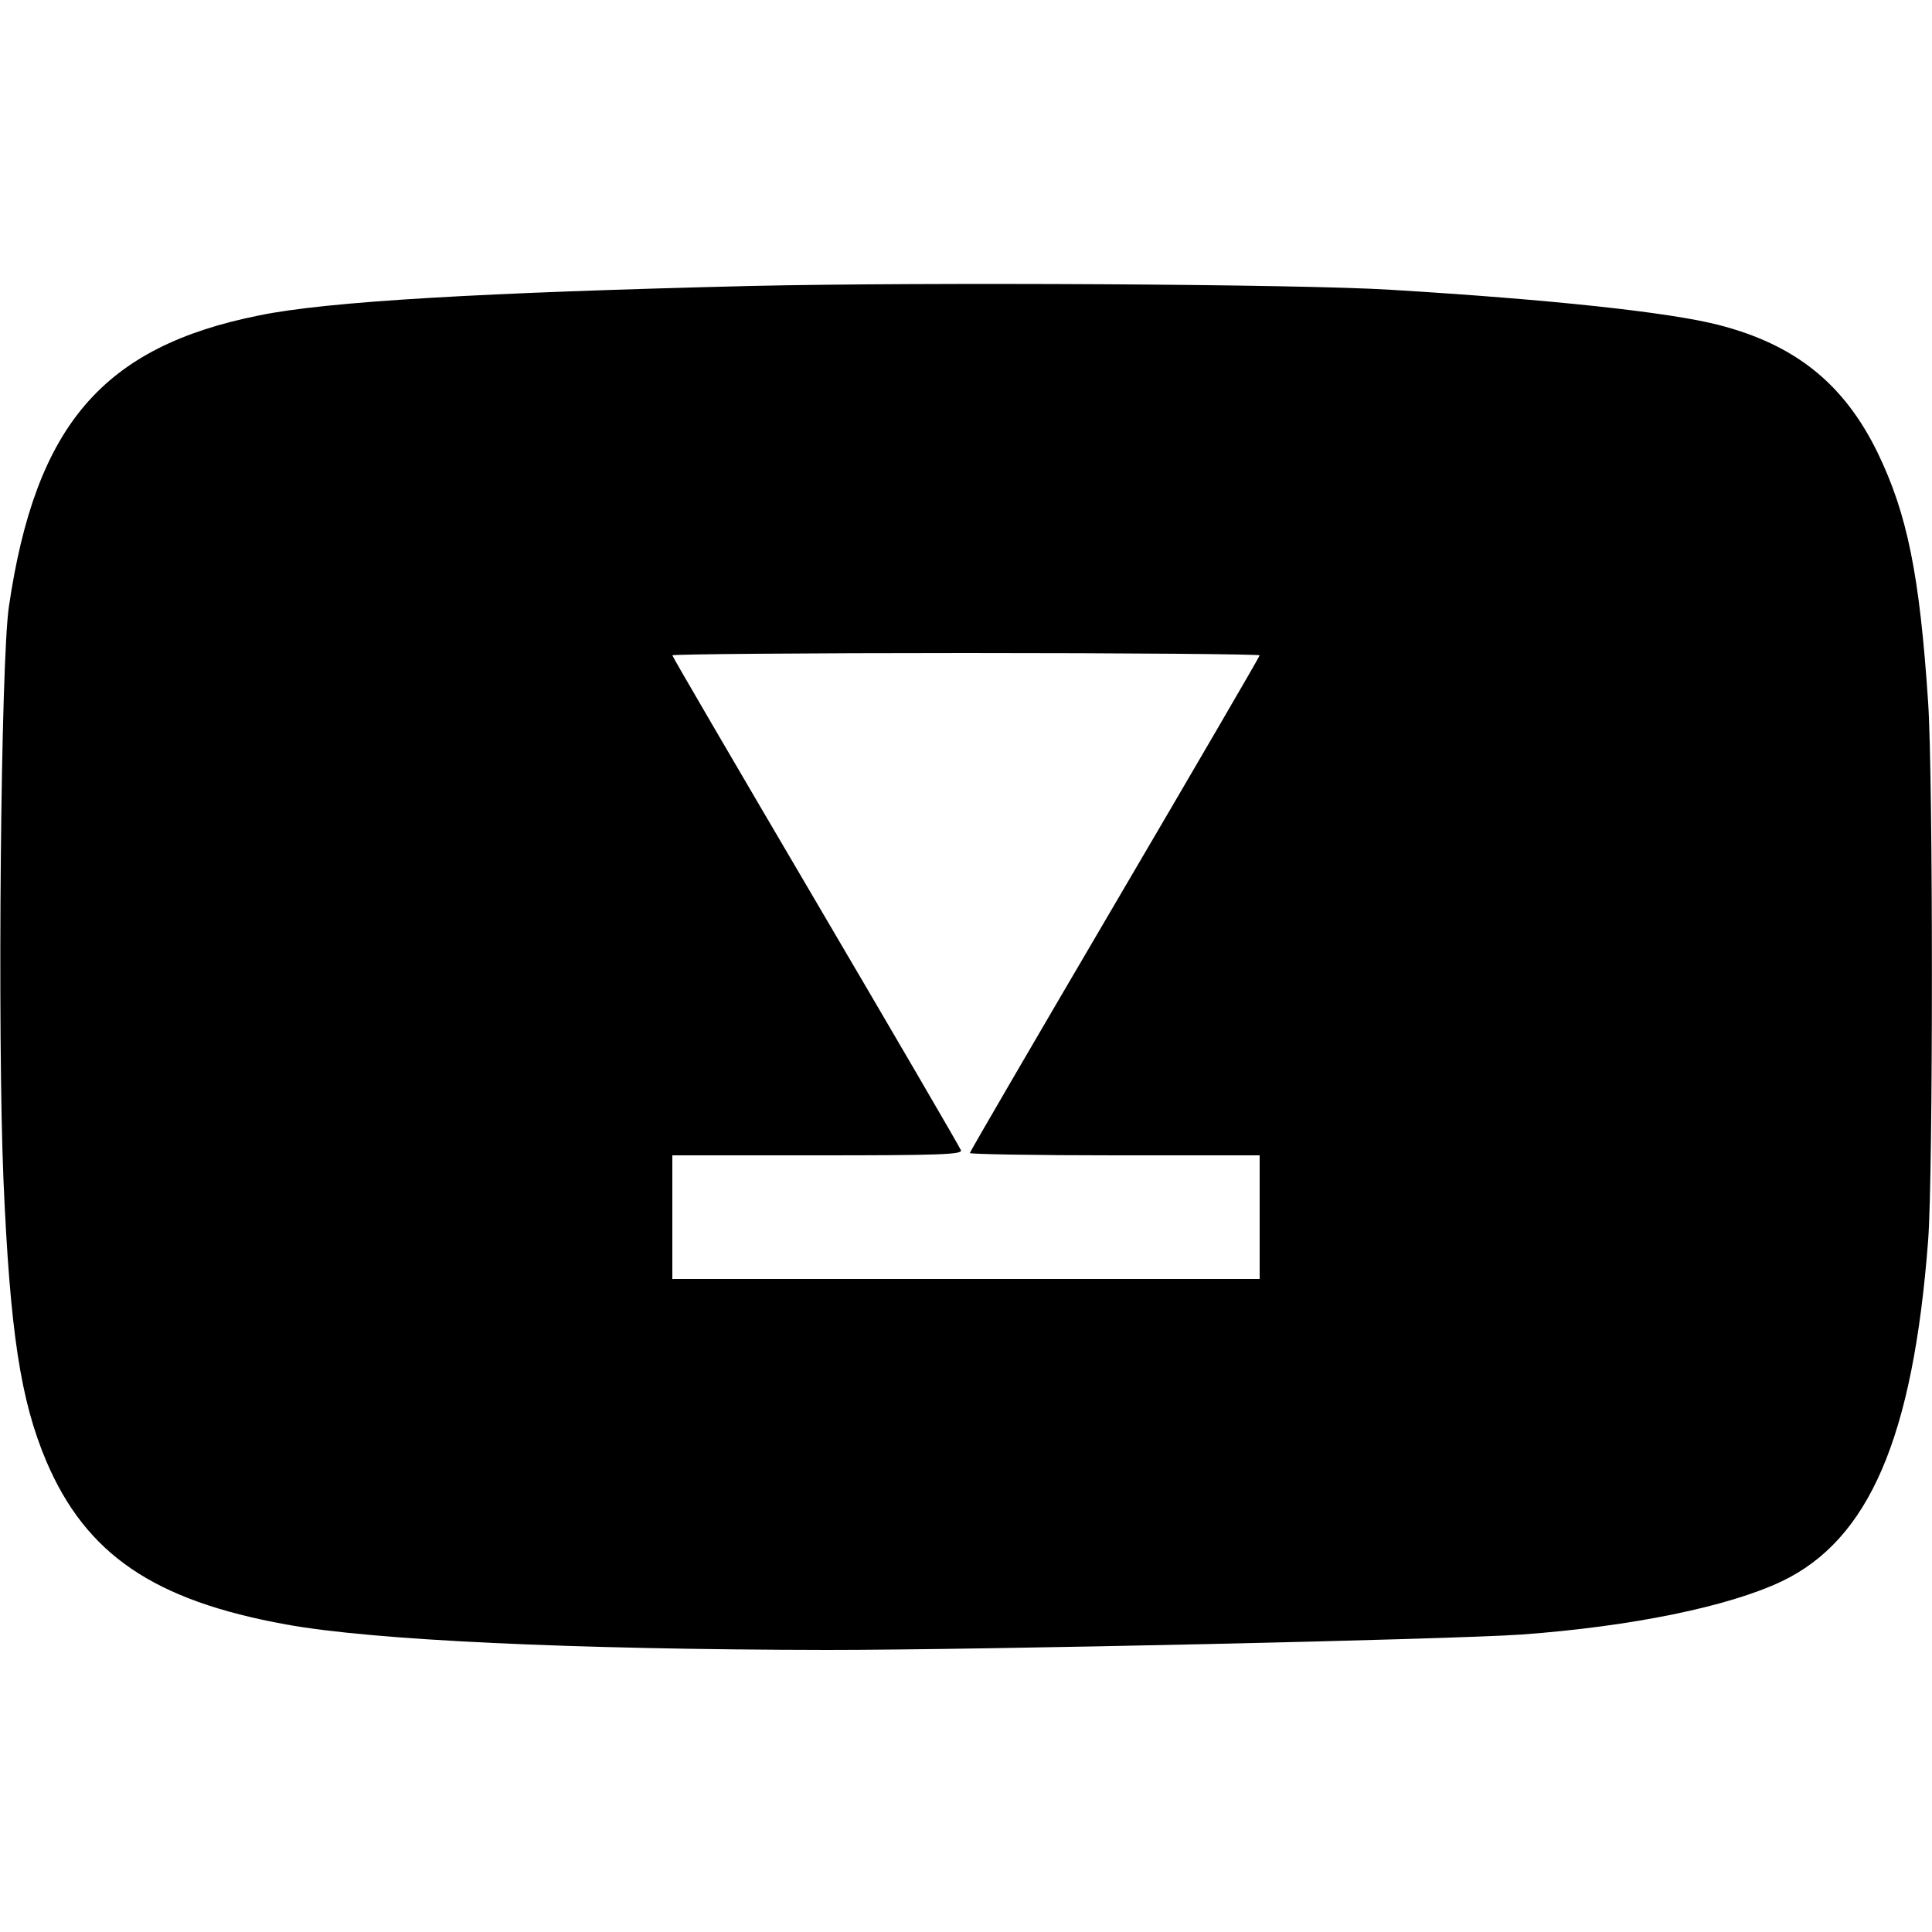
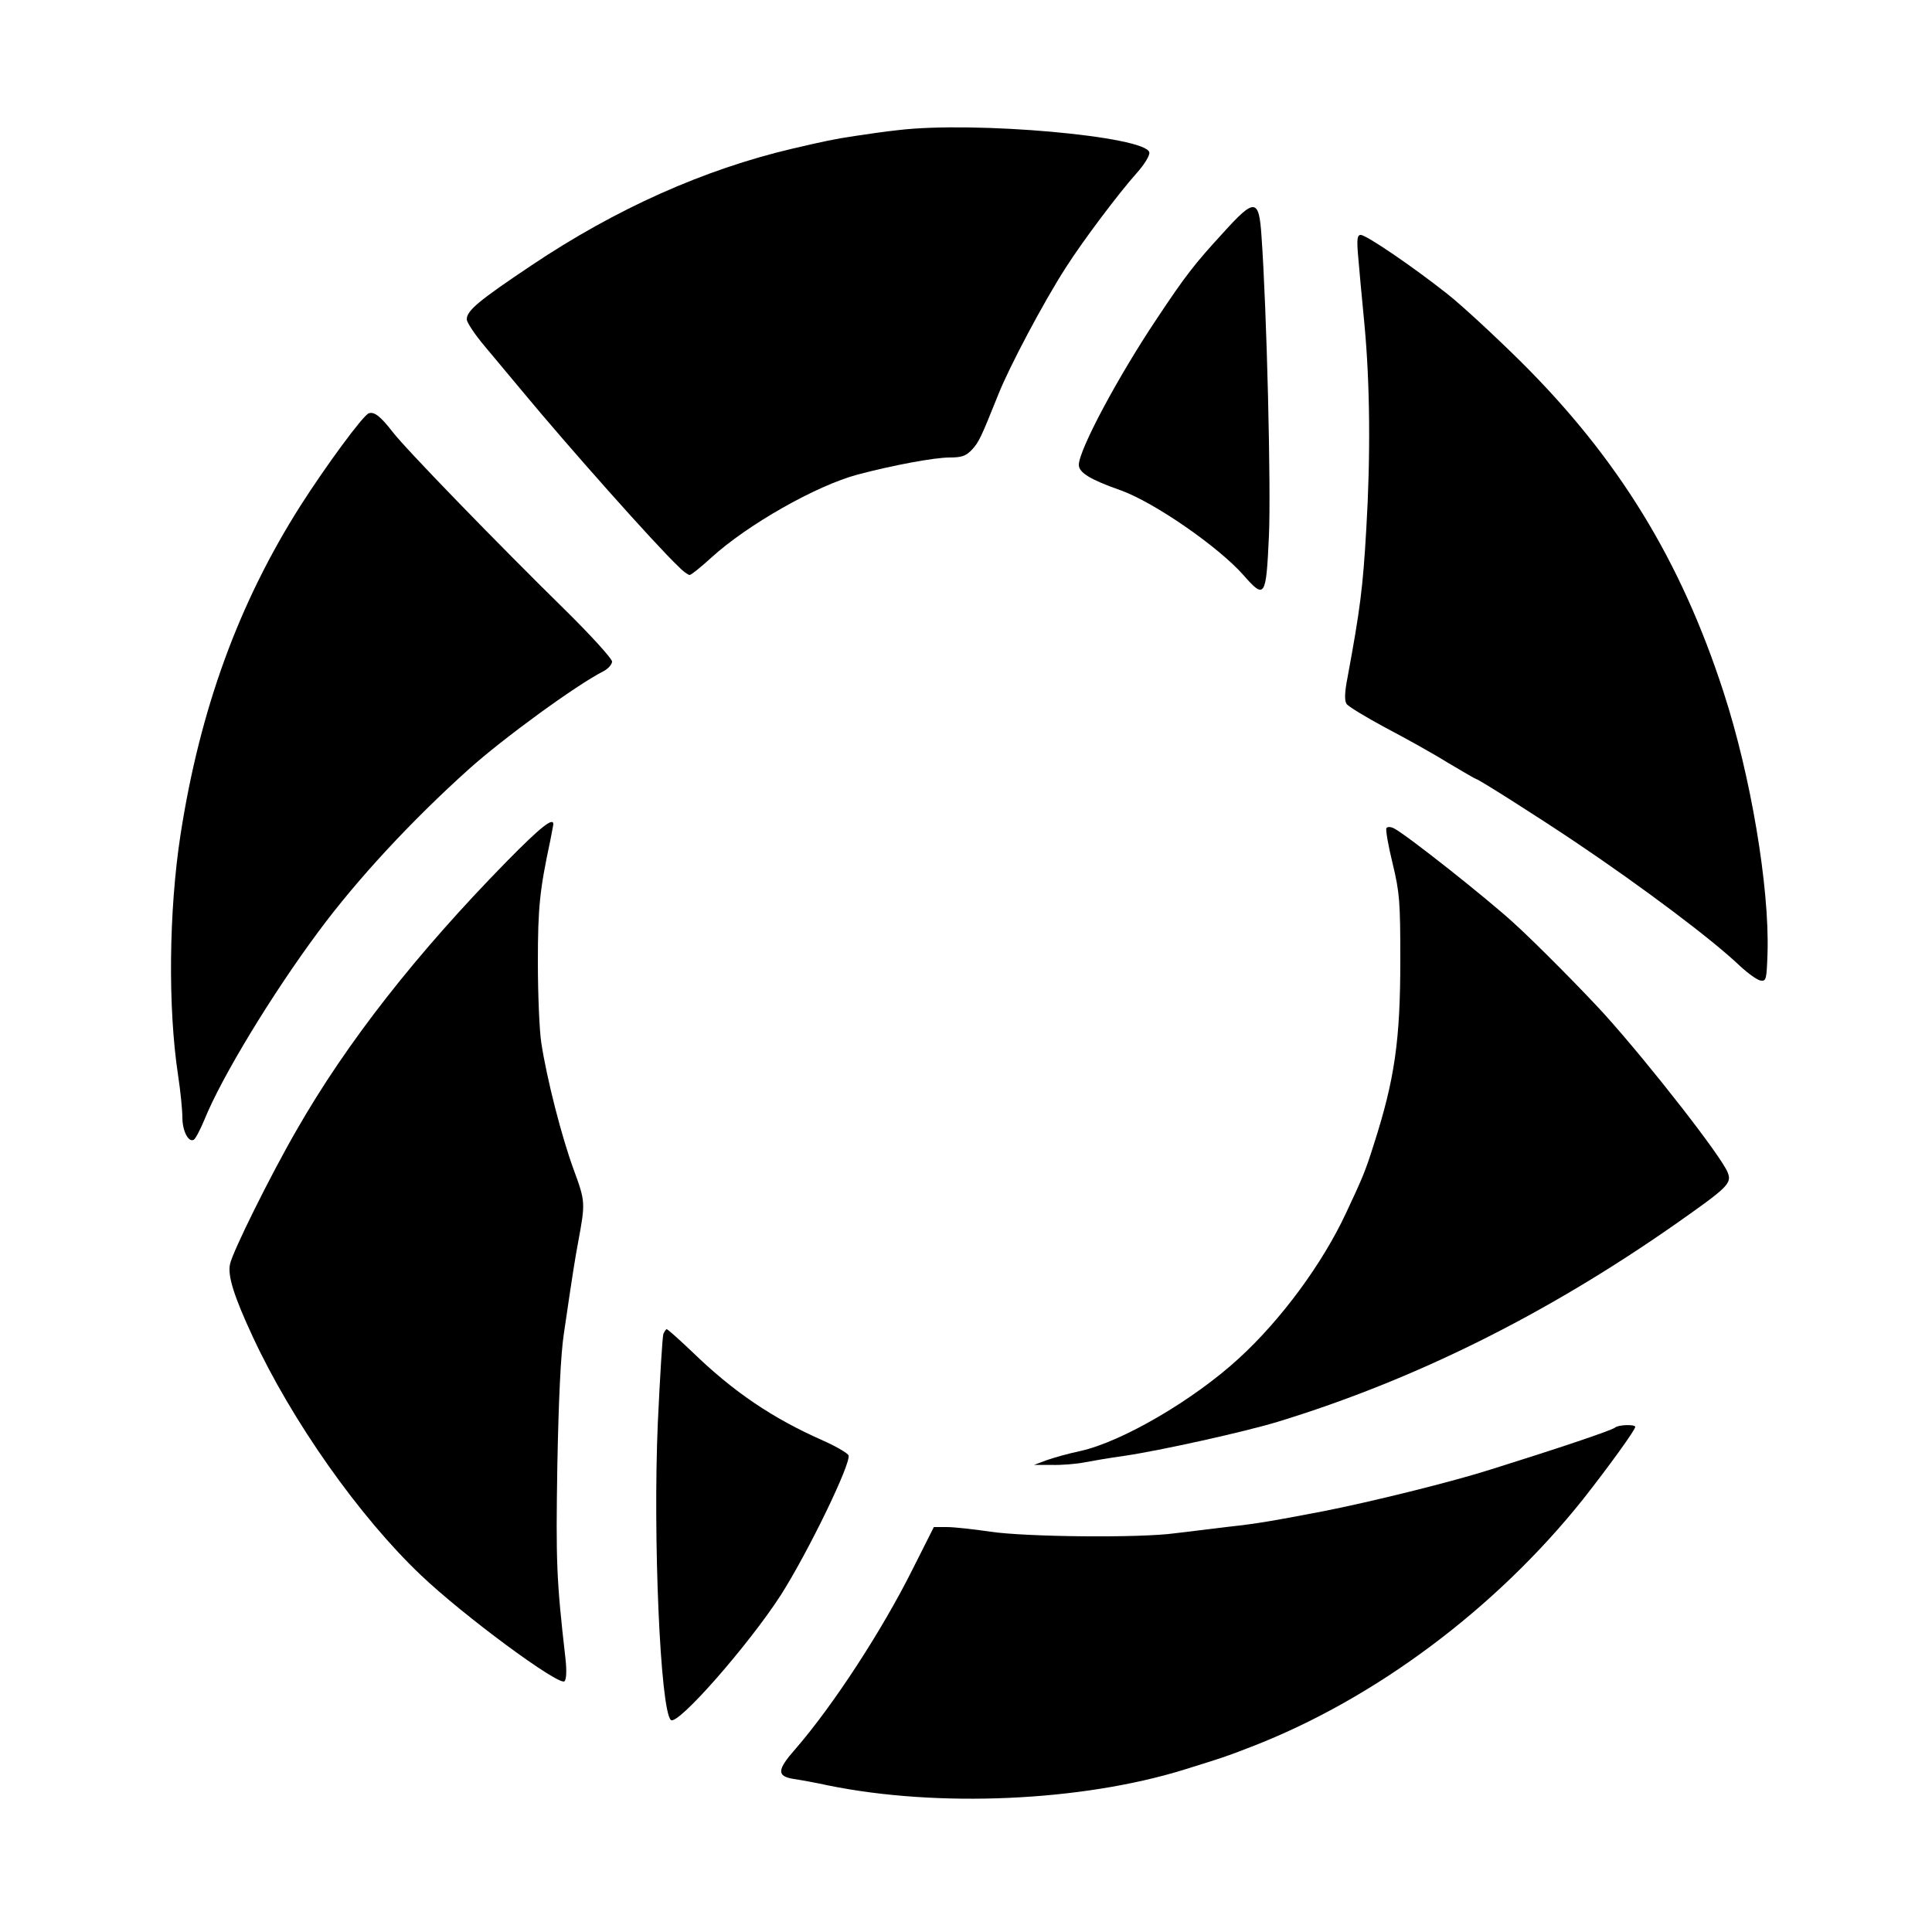
- <svg xmlns="http://www.w3.org/2000/svg" version="1.0" width="500pt" height="500pt" viewBox="0 0 500 500" preserveAspectRatio="xMidYMid meet">
-   <g transform="translate(0,500) scale(0.1,-0.1)" fill="#000000" stroke="none">
-     <path d="M1945 4260 c-698 -17 -1097 -40 -1273 -76 -406 -81 -580 -284 -649 -754 -21 -142 -30 -1102 -14 -1484 17 -392 44 -570 111 -728 103 -241 278 -360 620 -422 224 -41 740 -65 1400 -66 405 0 1617 27 1800 40 284 21 532 72 670 137 227 108 341 372 380 883 13 167 13 1199 0 1392 -22 331 -54 488 -131 647 -87 178 -213 279 -411 330 -128 33 -435 66 -848 91 -235 15 -1208 20 -1655 10z m1315 -956 c0 -3 -169 -293 -375 -644 -206 -351 -375 -641 -375 -644 0 -3 169 -6 375 -6 l375 0 0 -160 0 -160 -760 0 -760 0 0 160 0 160 376 0 c309 0 375 2 371 13 -3 8 -172 298 -376 645 -204 347 -371 633 -371 636 0 3 342 6 760 6 418 0 760 -3 760 -6z" />
+ <svg xmlns="http://www.w3.org/2000/svg" version="1.0" width="625pt" height="625pt" viewBox="0 0 625 625" preserveAspectRatio="xMidYMid meet">
+   <g transform="translate(0,625) scale(0.1,-0.1)" fill="#000000" stroke="none">
+     <path d="M2905 5829 c-38 -4 -101 -13 -140 -19 -67 -10 -99 -17 -202 -41 -285 -67 -570 -194 -843 -377 -172 -115 -210 -147 -210 -175 0 -10 26 -49 58 -87 31 -37 86 -103 122 -146 143 -173 429 -495 504 -566 15 -16 32 -28 37 -28 5 0 36 25 70 56 116 106 339 233 474 269 114 30 247 55 297 55 39 0 53 5 72 25 23 25 29 38 86 180 35 88 145 296 217 408 56 88 172 242 231 308 24 27 42 56 40 66 -10 52 -564 102 -813 72z" />
+     <path d="M3957 5497 c-93 -101 -123 -140 -216 -280 -125 -187 -251 -423 -251 -471 0 -25 38 -48 135 -82 109 -39 317 -183 398 -275 69 -79 73 -71 82 128 7 154 -7 730 -24 968 -8 124 -22 125 -124 12z" />
+     <path d="M4393 5428 c3 -35 12 -137 21 -228 18 -191 20 -425 6 -660 -11 -192 -20 -261 -61 -483 -9 -45 -10 -74 -3 -84 5 -8 61 -42 124 -76 63 -33 155 -84 203 -114 49 -29 90 -53 92 -53 7 0 193 -118 320 -203 220 -148 444 -316 535 -403 25 -23 54 -44 65 -46 19 -3 20 3 23 91 6 211 -54 571 -142 841 -138 426 -340 756 -656 1070 -86 85 -193 184 -239 220 -110 87 -261 190 -279 190 -11 0 -13 -13 -9 -62z" />
+     <path d="M1193 4913 c-18 -6 -138 -169 -221 -299 -200 -315 -325 -658 -388 -1064 -38 -247 -41 -560 -8 -778 8 -52 14 -114 14 -137 0 -44 20 -82 37 -72 6 4 21 33 34 64 55 137 219 407 369 609 125 169 301 359 487 526 109 98 347 272 436 317 15 8 27 22 27 31 0 9 -66 82 -147 162 -224 220 -524 529 -563 581 -39 50 -59 66 -77 60z" />
+     <path d="M1639 3463 c-292 -298 -517 -585 -679 -868 -84 -145 -209 -397 -216 -435 -8 -37 13 -104 74 -235 127 -273 344 -581 543 -770 136 -130 446 -359 465 -344 6 5 8 32 3 76 -29 253 -31 312 -26 622 4 211 11 361 21 426 30 205 36 241 46 295 24 130 24 132 -14 236 -39 106 -87 293 -105 411 -6 39 -11 156 -11 260 0 178 6 234 40 393 5 25 9 48 10 53 1 25 -41 -8 -151 -120z" />
+     <path d="M4485 3571 c-3 -5 6 -57 20 -114 23 -95 25 -125 25 -313 0 -258 -18 -385 -85 -594 -28 -89 -37 -110 -91 -225 -76 -163 -210 -345 -347 -470 -146 -134 -377 -269 -512 -299 -38 -8 -88 -22 -110 -30 l-40 -15 57 0 c31 -1 79 3 105 8 26 5 84 15 128 21 117 17 392 78 500 111 444 136 869 348 1285 639 171 120 183 132 169 167 -18 49 -252 349 -396 509 -65 72 -226 235 -297 299 -90 82 -344 283 -386 305 -12 6 -21 6 -25 1z" />
+     <path d="M2146 1935 c-3 -9 -11 -139 -18 -289 -16 -372 8 -926 42 -960 21 -21 252 243 356 404 89 140 228 427 219 452 -3 7 -40 29 -83 48 -163 72 -289 157 -423 287 -42 40 -79 73 -82 73 -3 0 -7 -7 -11 -15z" />
+     <path d="M5225 1632 c-10 -9 -183 -67 -400 -135 -128 -41 -392 -106 -545 -136 -167 -32 -214 -40 -305 -50 -55 -7 -133 -16 -173 -21 -115 -16 -484 -12 -598 5 -54 8 -118 15 -141 15 l-42 0 -69 -137 c-99 -198 -256 -439 -378 -580 -61 -69 -62 -89 -6 -98 21 -3 71 -12 112 -21 354 -72 817 -52 1150 51 131 41 130 40 220 75 398 154 790 447 1072 801 81 103 168 223 168 233 0 9 -55 7 -65 -2z" />
  </g>
</svg>
